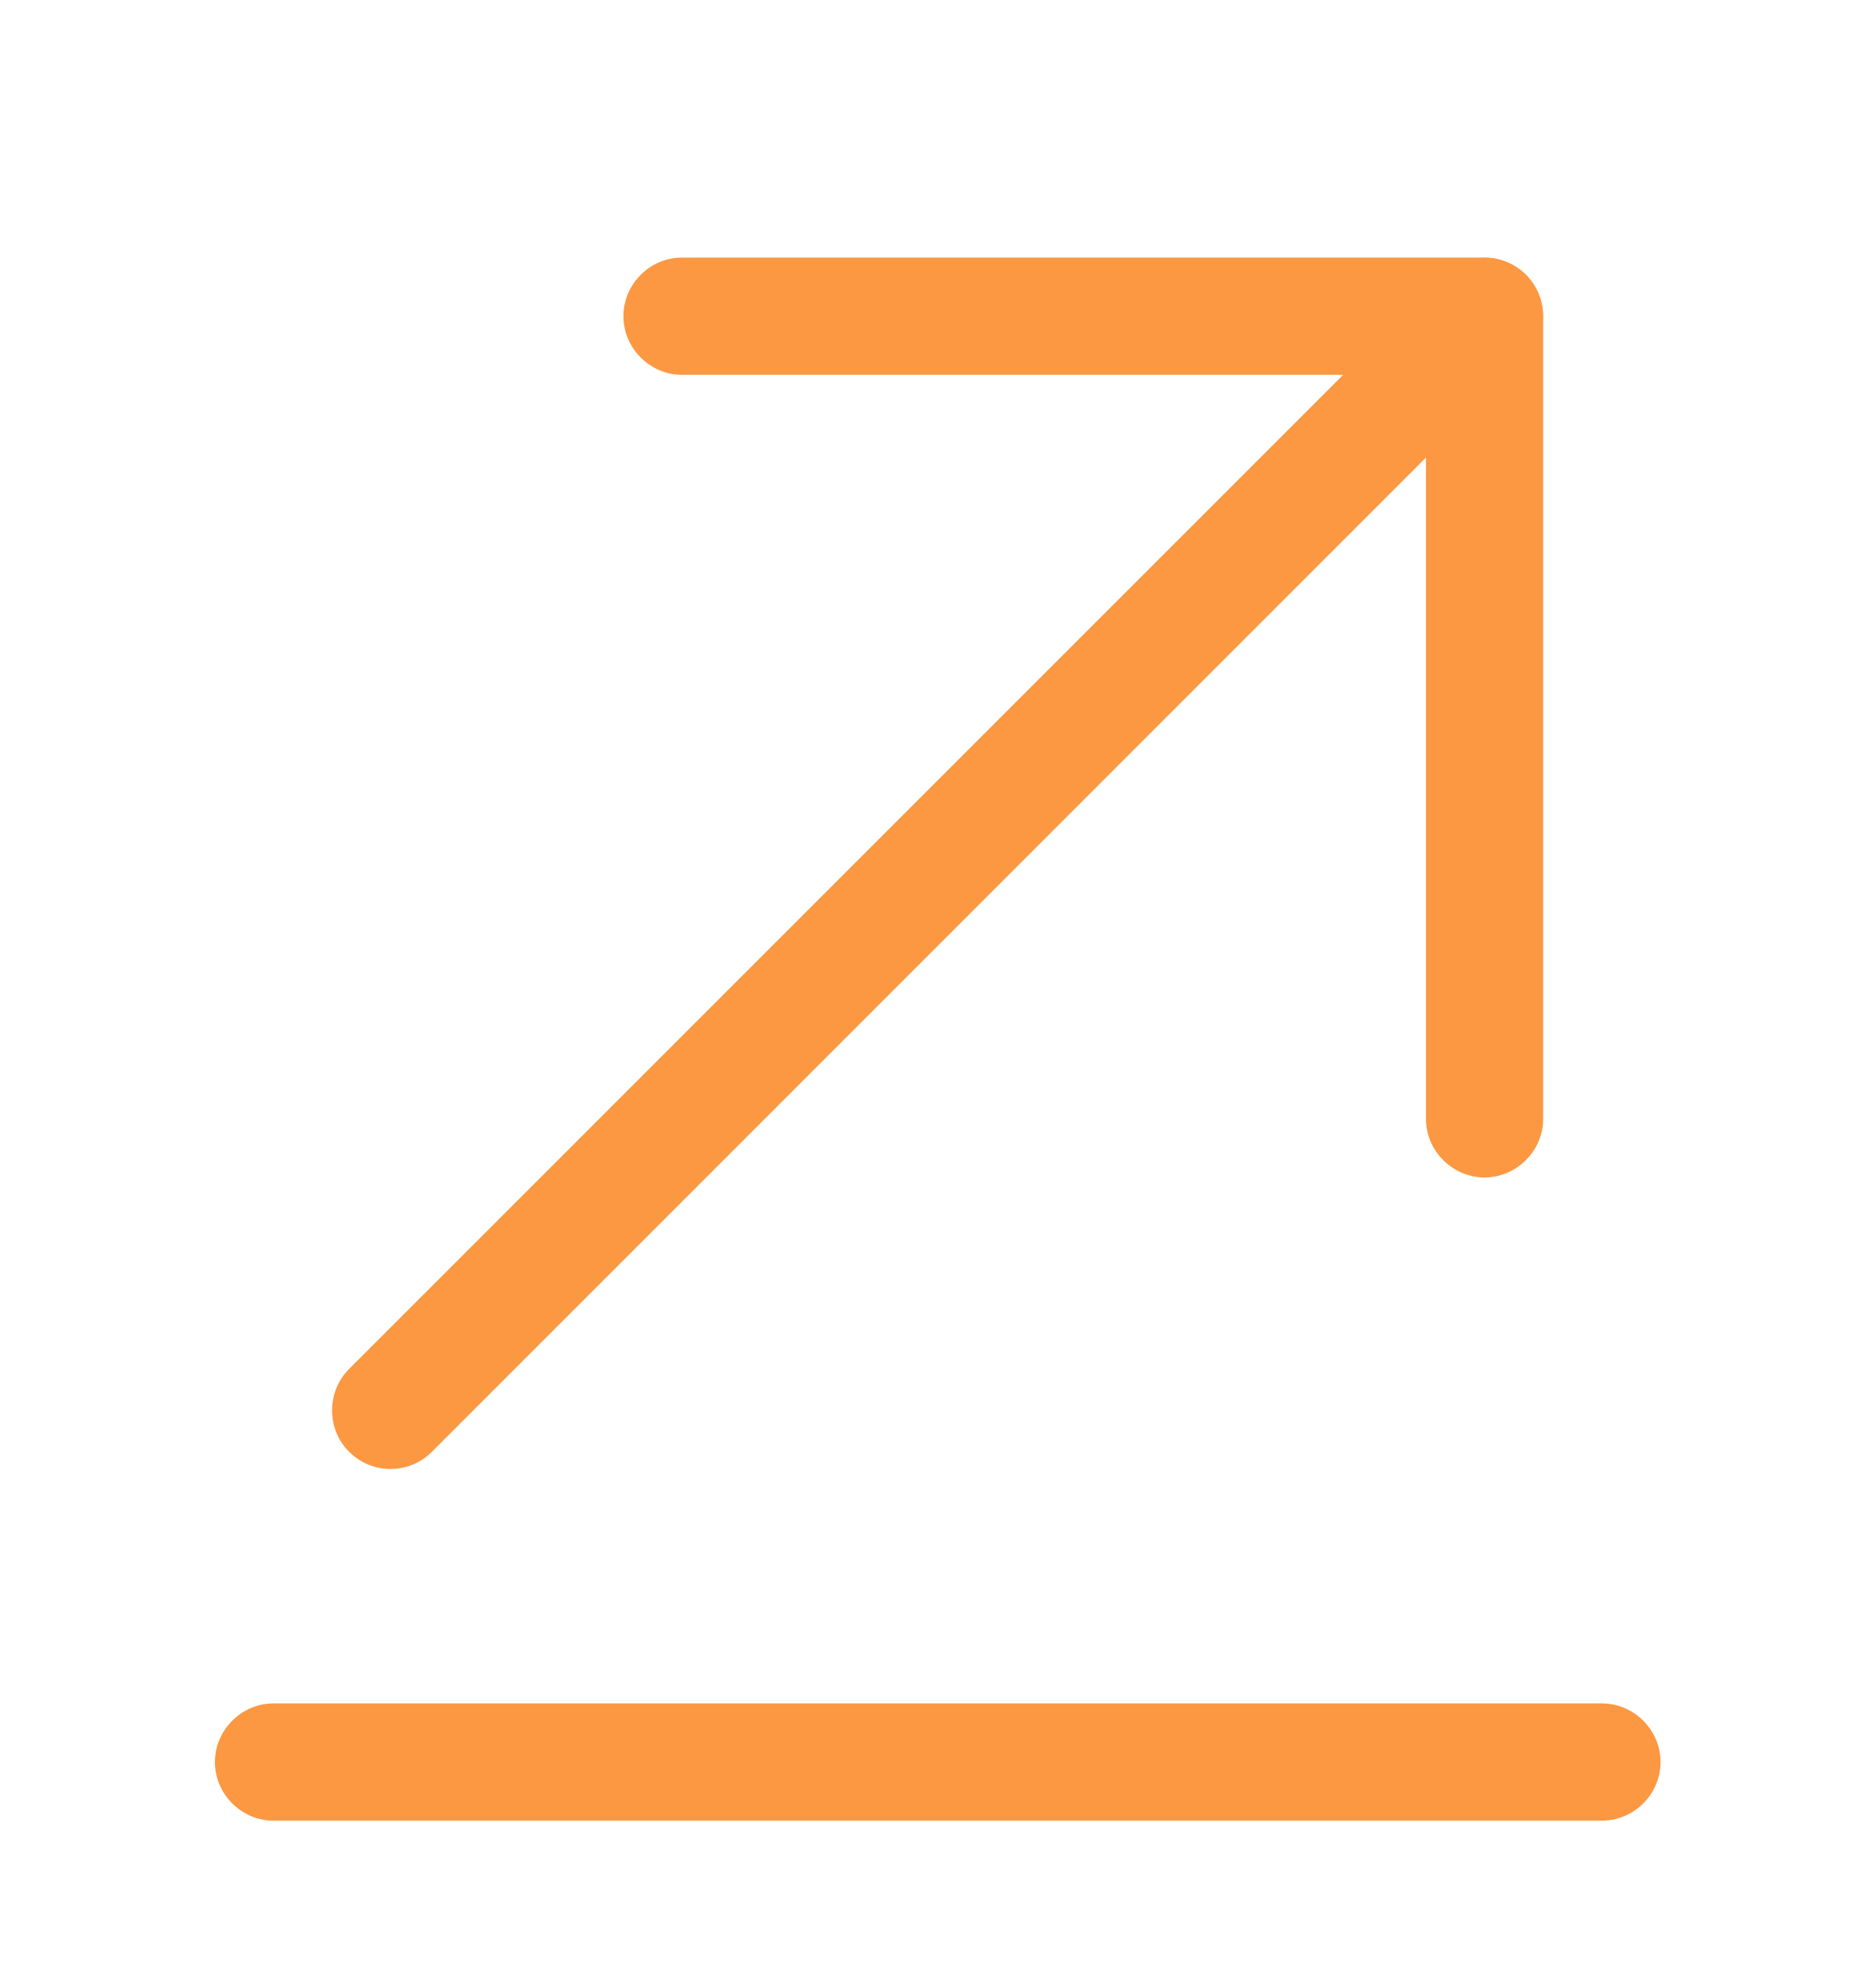
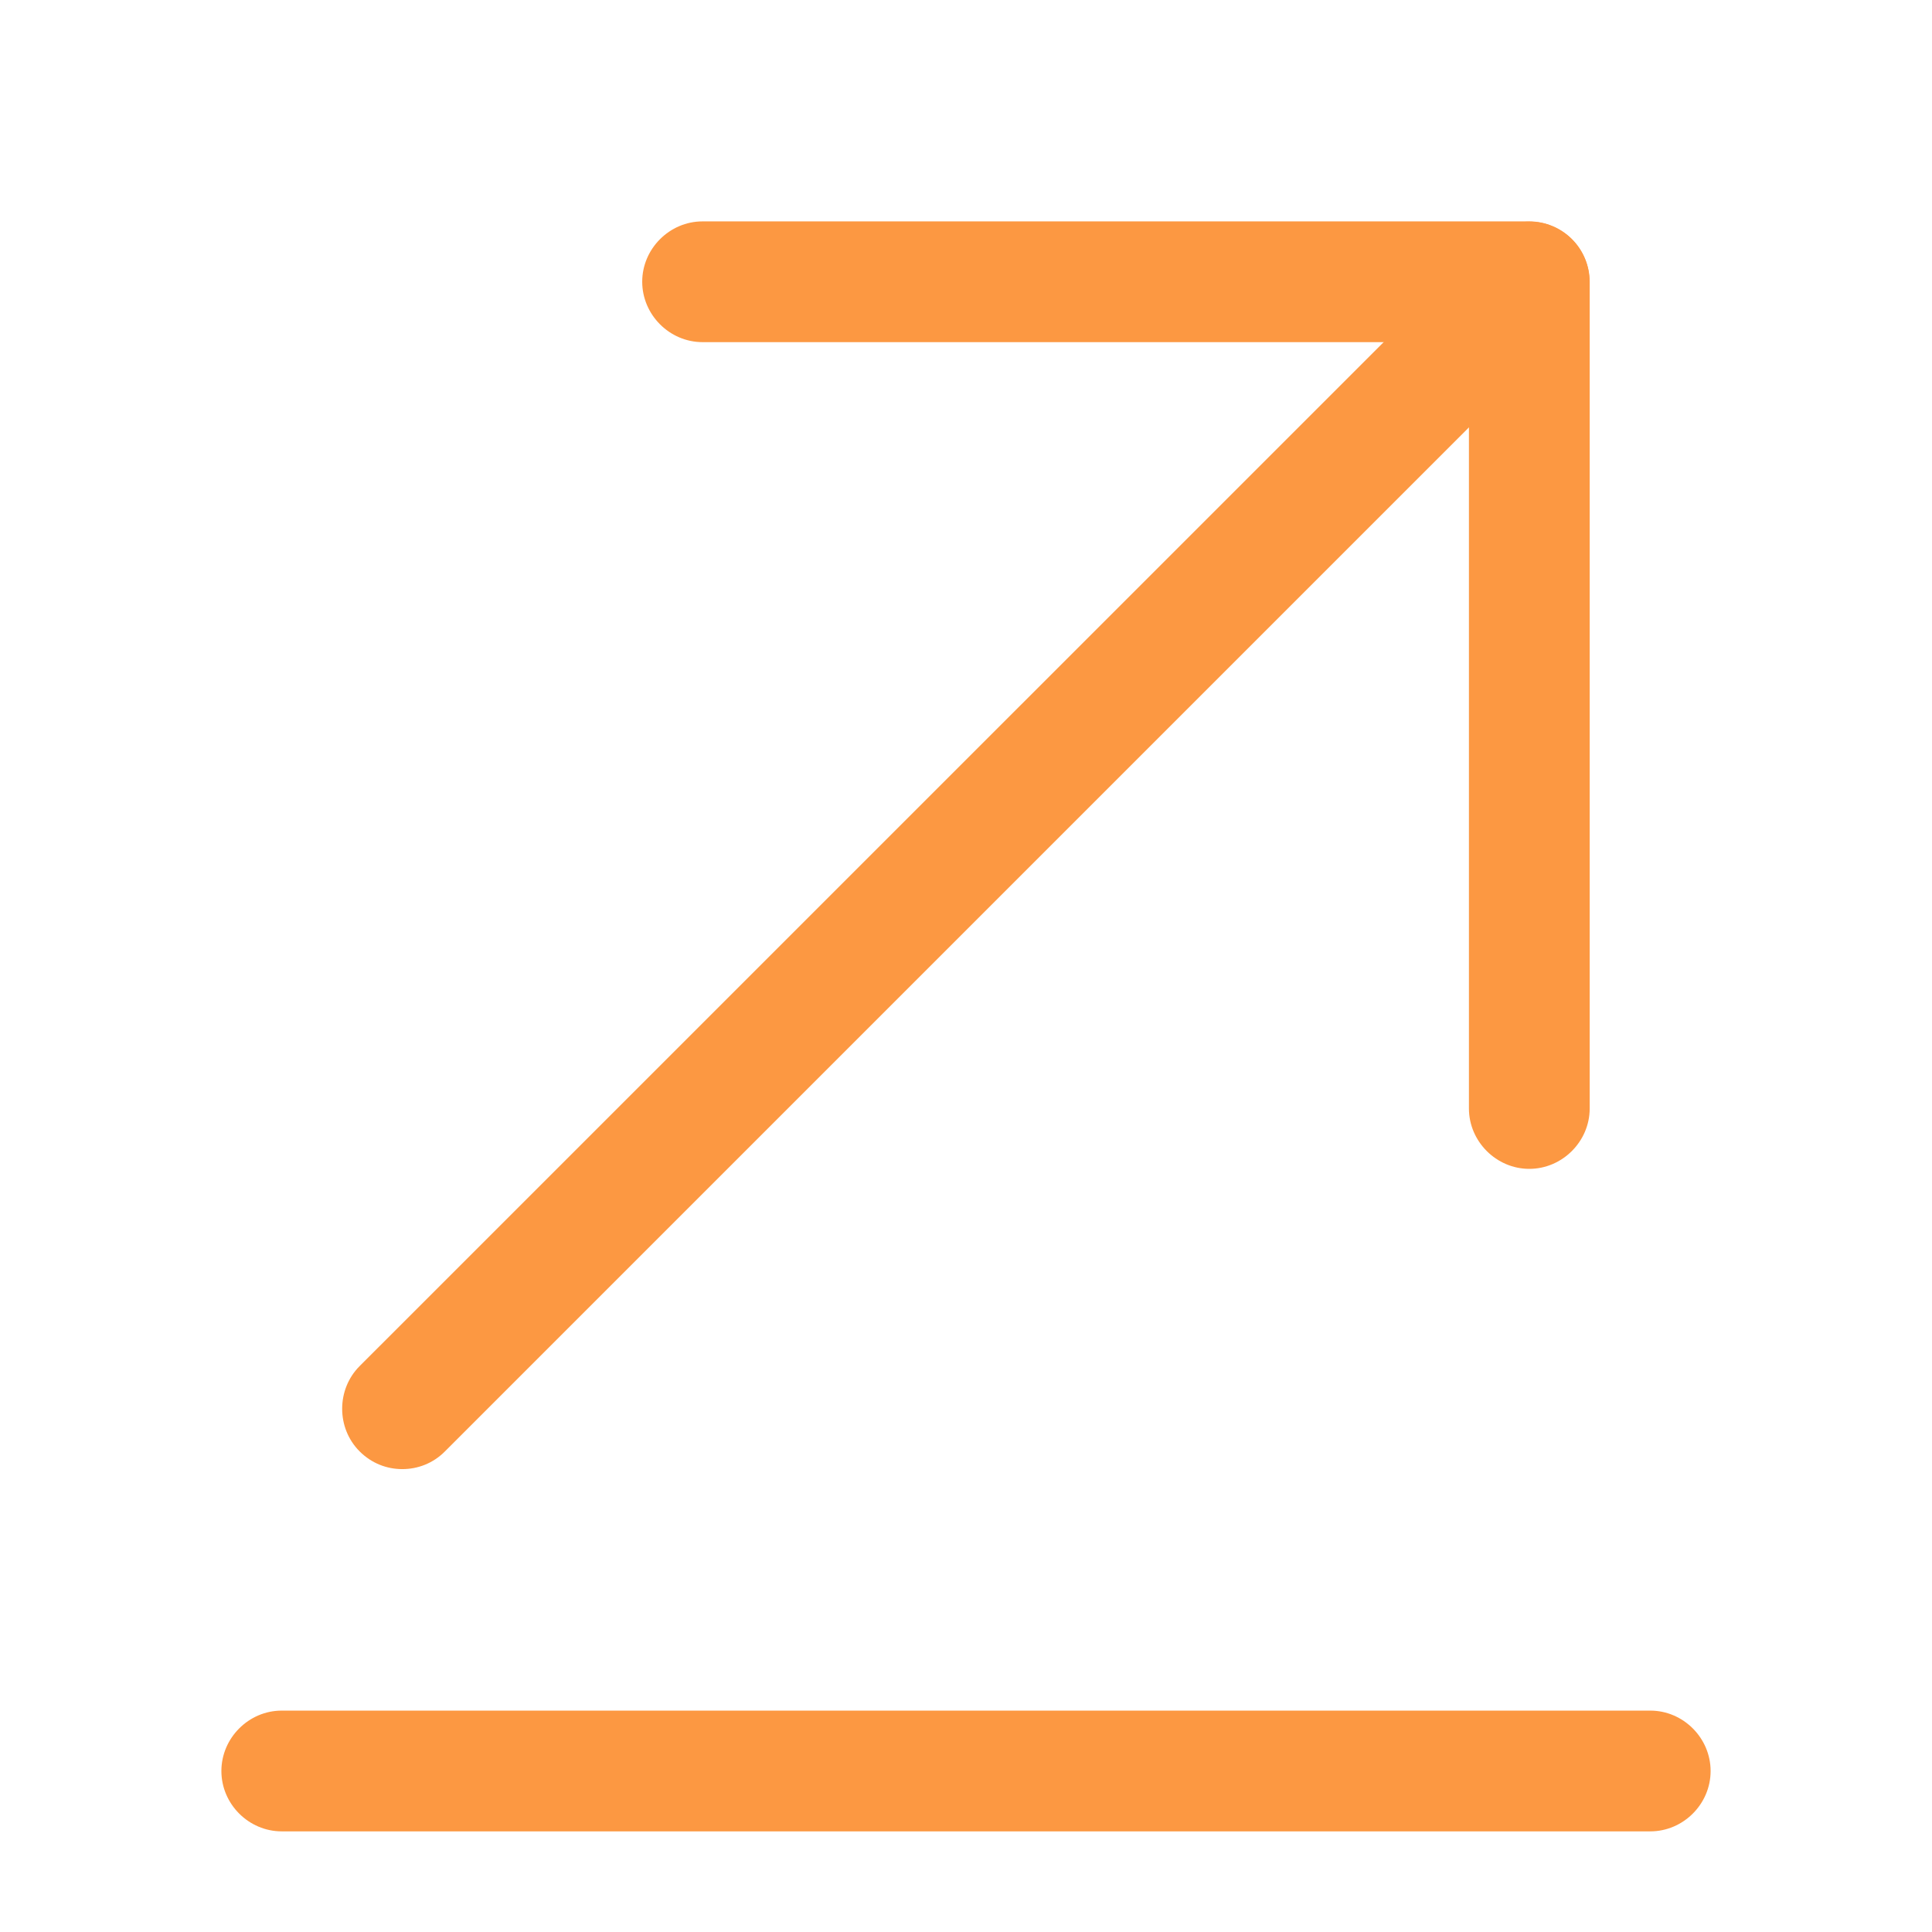
- <svg xmlns="http://www.w3.org/2000/svg" width="22" height="23" viewBox="0 0 22 23" fill="none">
-   <mask id="mask0_2550_23709" style="mask-type:alpha" maskUnits="userSpaceOnUse" x="0" y="0" width="22" height="23">
-     <path d="M18.792 21.354H3.208C2.833 21.354 2.521 21.043 2.521 20.667C2.521 20.291 2.833 19.979 3.208 19.979H18.792C19.168 19.979 19.479 20.291 19.479 20.667C19.479 21.043 19.168 21.354 18.792 21.354Z" fill="#292D32" />
-     <path d="M4.581 17.229C4.755 17.229 4.929 17.165 5.067 17.027L17.9 4.194C18.166 3.928 18.166 3.488 17.9 3.223C17.634 2.957 17.195 2.957 16.929 3.223L4.095 16.056C3.829 16.322 3.829 16.762 4.095 17.027C4.233 17.165 4.407 17.229 4.581 17.229Z" fill="#292D32" />
-     <path d="M17.414 13.81C17.79 13.81 18.102 13.498 18.102 13.123V3.708C18.102 3.332 17.79 3.021 17.414 3.021H8C7.624 3.021 7.313 3.332 7.313 3.708C7.313 4.084 7.624 4.396 8 4.396H16.727V13.123C16.727 13.498 17.039 13.81 17.414 13.81Z" fill="#292D32" />
-   </mask>
-   <g mask="url(#mask0_2550_23709)">
-     <rect y="0.5" width="22" height="22" fill="#FC9842" />
-   </g>
+ <svg xmlns="http://www.w3.org/2000/svg" width="22" height="22" viewBox="0 0 22 22" fill="none">
+   <path d="M18.792 20.854H3.208C2.832 20.854 2.521 20.543 2.521 20.167C2.521 19.791 2.832 19.479 3.208 19.479H18.792C19.168 19.479 19.479 19.791 19.479 20.167C19.479 20.543 19.168 20.854 18.792 20.854Z" fill="#FC9842" />
+   <path d="M4.581 16.729C4.755 16.729 4.93 16.665 5.067 16.527L17.9 3.694C18.166 3.428 18.166 2.988 17.9 2.723C17.634 2.457 17.195 2.457 16.929 2.723L4.095 15.556C3.83 15.822 3.83 16.262 4.095 16.527C4.233 16.665 4.407 16.729 4.581 16.729Z" fill="#FC9842" />
+   <path d="M17.414 13.31C17.79 13.31 18.102 12.998 18.102 12.623V3.208C18.102 2.833 17.79 2.521 17.414 2.521H8C7.624 2.521 7.313 2.833 7.313 3.208C7.313 3.584 7.624 3.896 8 3.896H16.727V12.623C16.727 12.998 17.039 13.31 17.414 13.31Z" fill="#FC9842" />
</svg>
